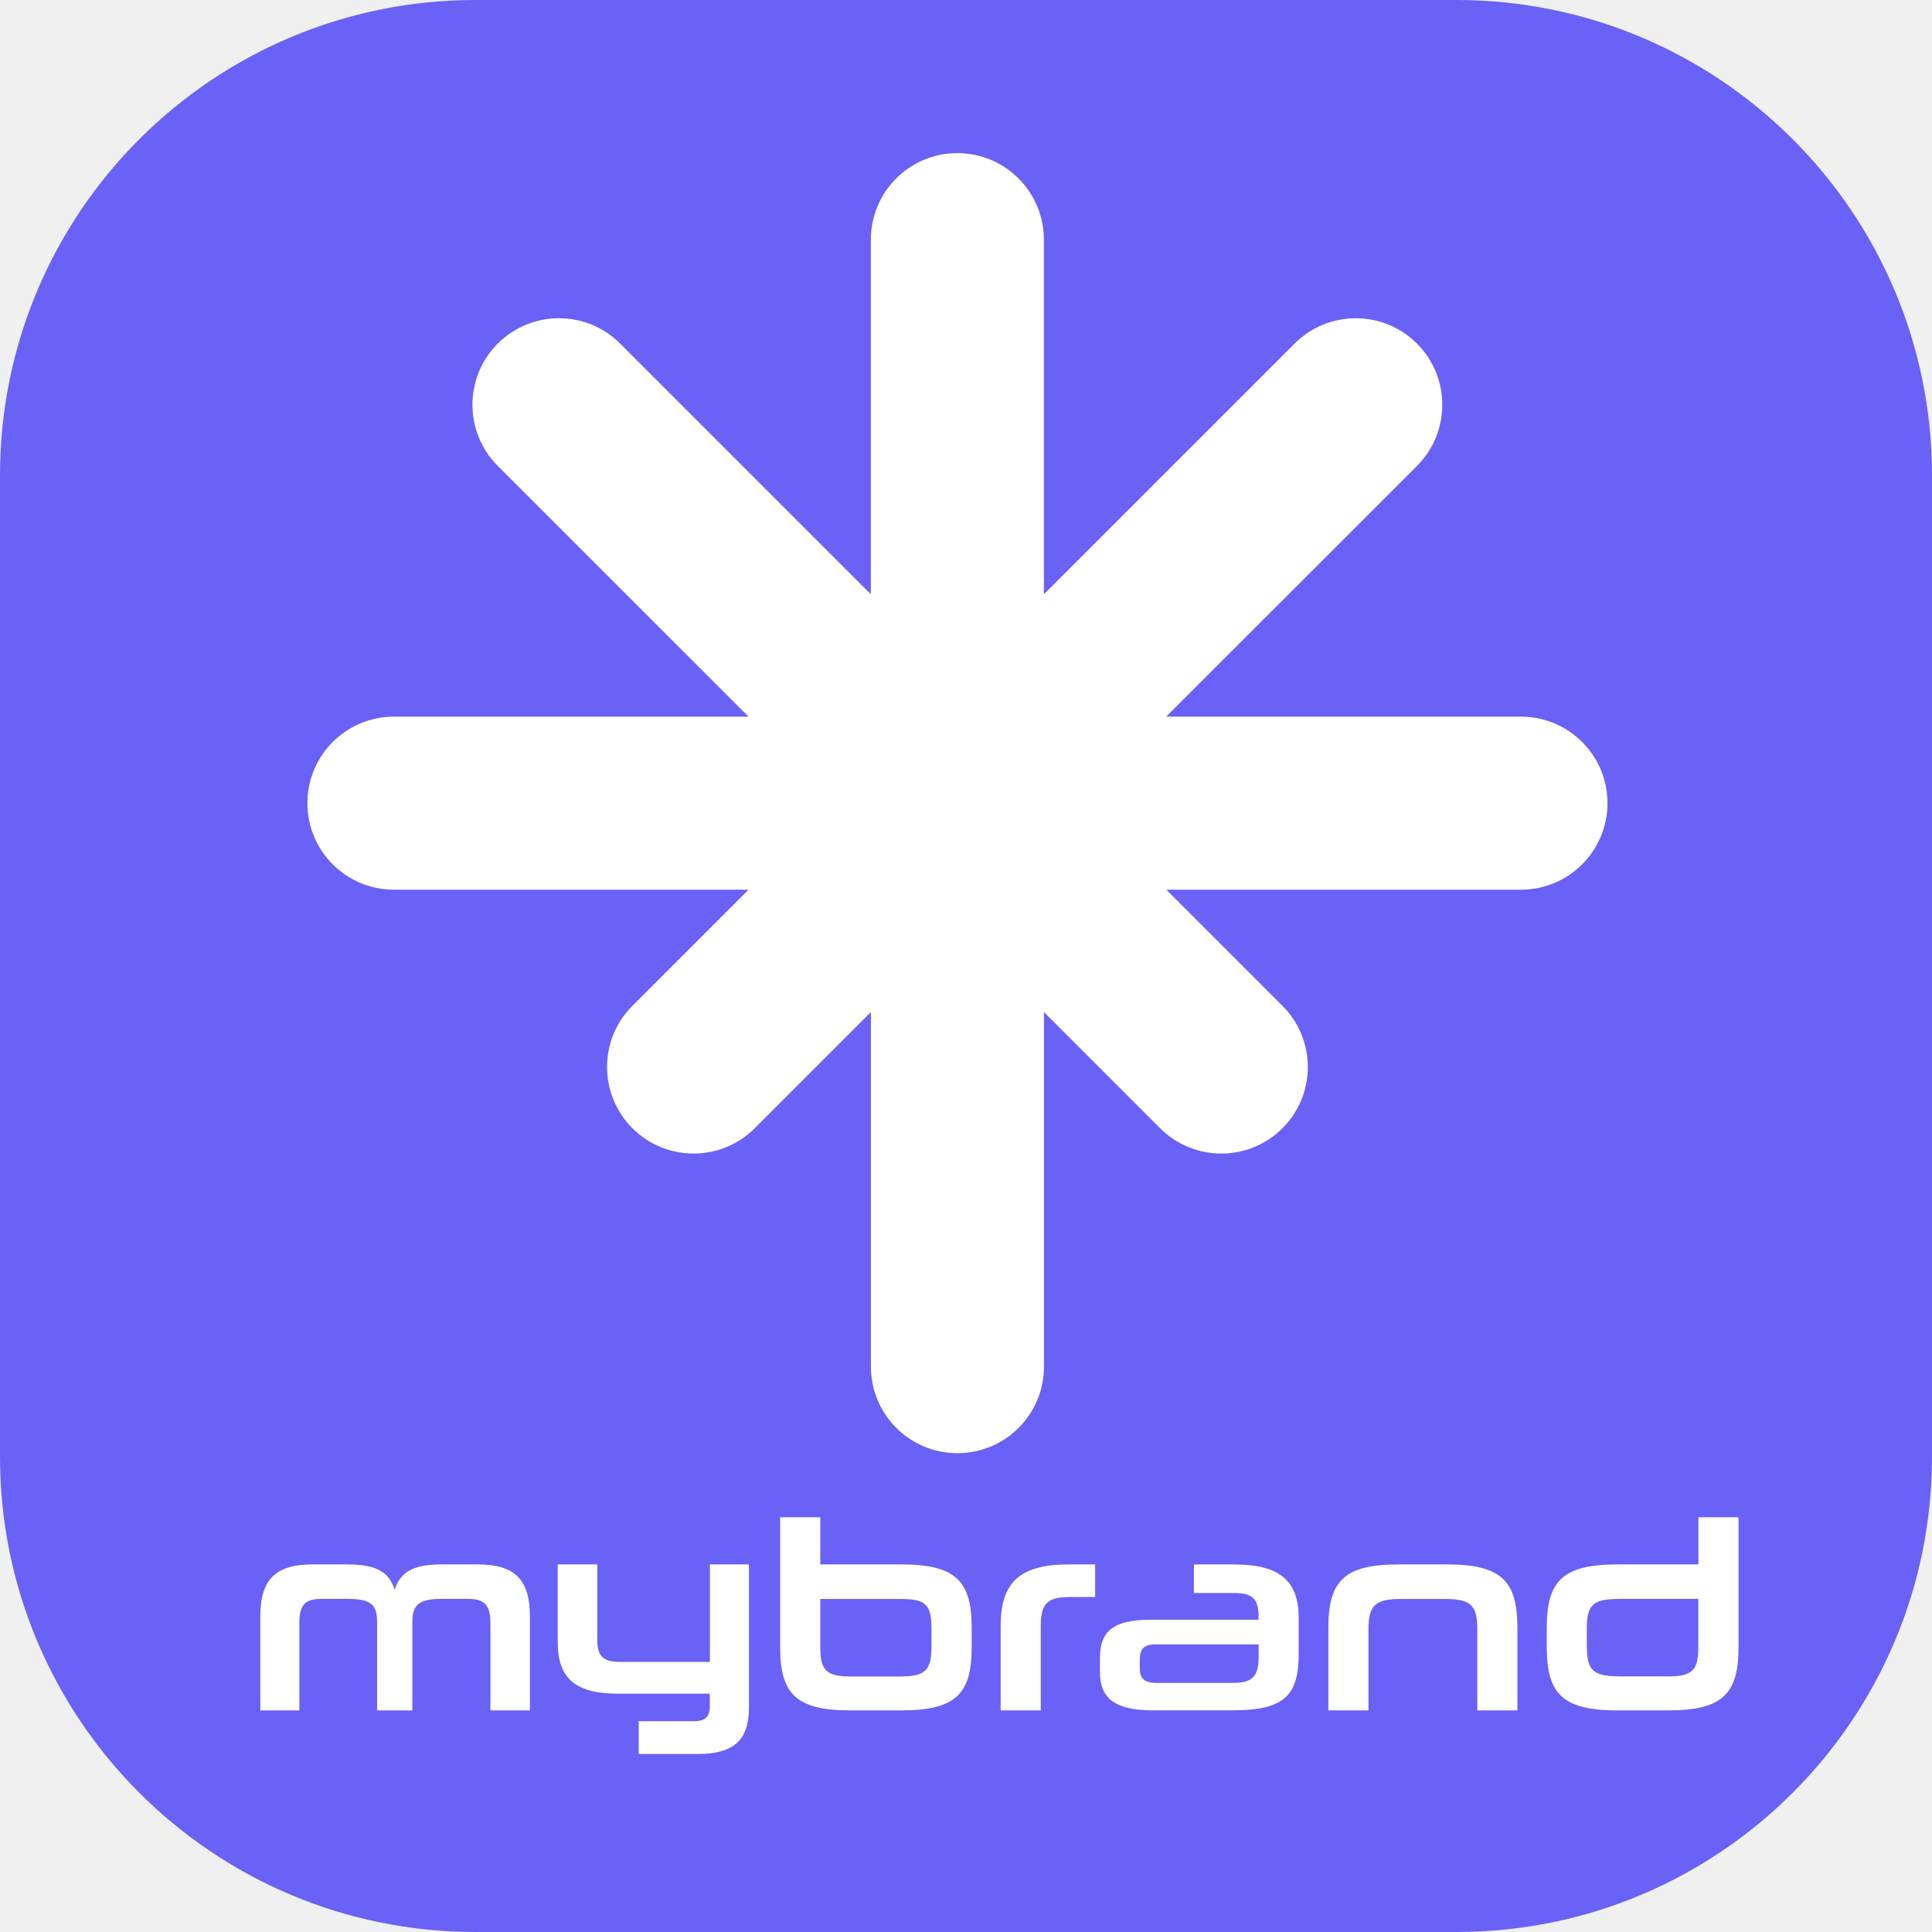
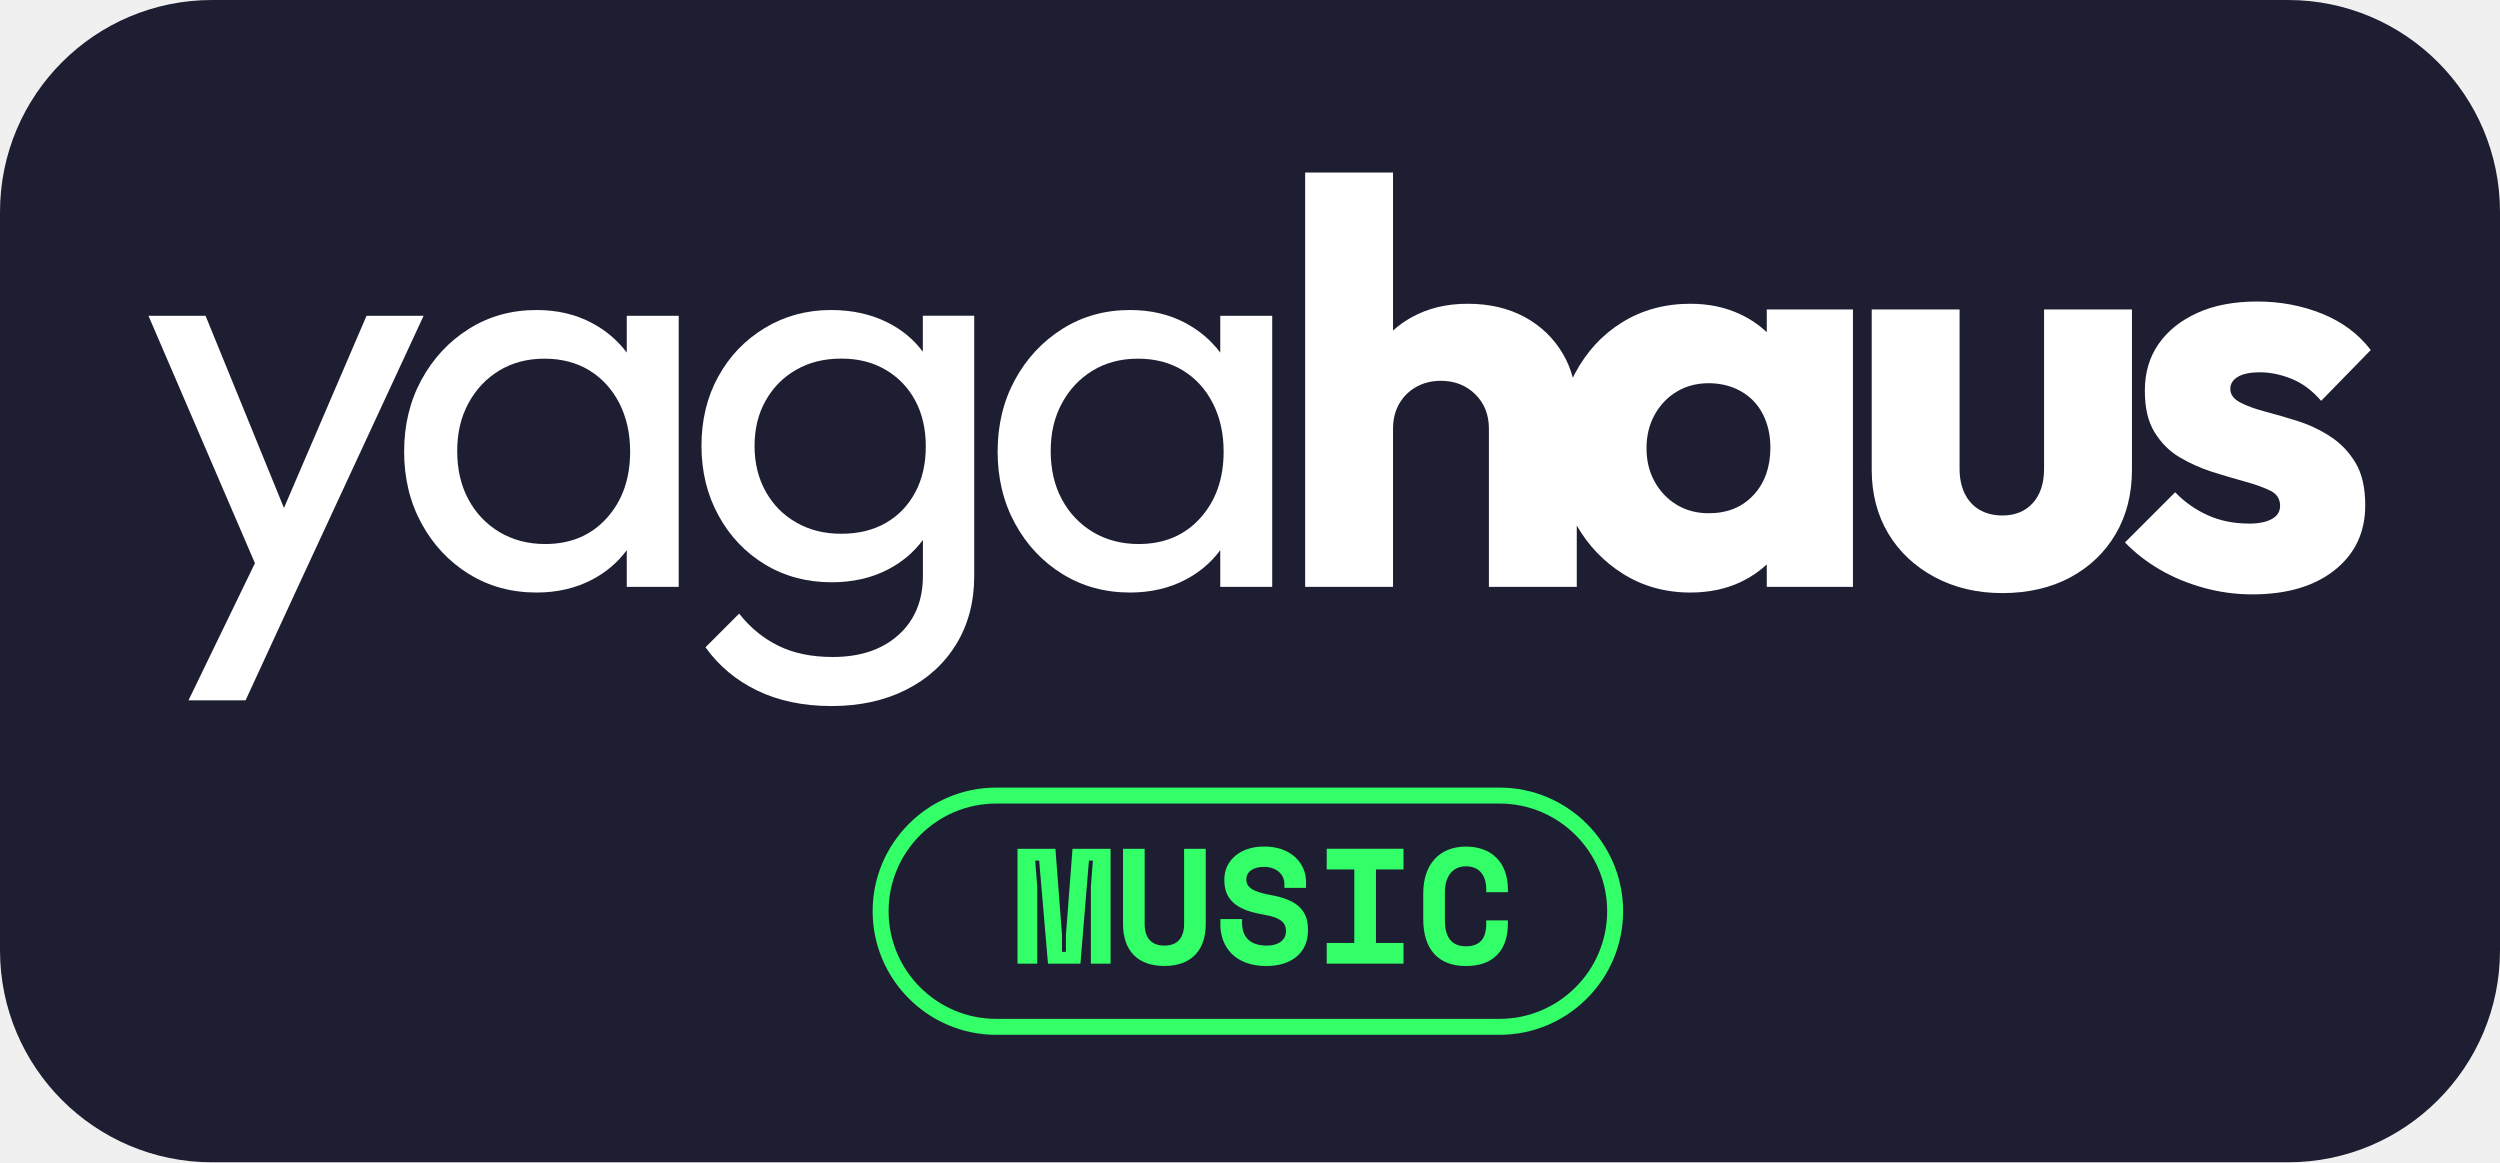
- <svg xmlns="http://www.w3.org/2000/svg" id="Capa_2" data-name="Capa 2" width="249.45" height="249.45" viewBox="0 0 249.45 249.45">
+ <svg xmlns="http://www.w3.org/2000/svg" id="Capa_2" data-name="Capa 2" width="311.84" height="144.98" viewBox="0 0 311.84 144.98">
  <g id="Capa_1-2" data-name="Capa 1">
-     <rect x="0" y="0" width="249.45" height="249.45" rx="61.39" ry="61.39" fill="#6a61f6" />
+     <rect x="0" y="0" width="311.84" height="144.98" rx="26.45" ry="26.45" fill="#1e1e32" />
    <g>
+       <polygon points="45.72 39.39 35.42 63.36 25.64 39.39 18.52 39.39 31.8 70.25 23.51 87.36 30.63 87.36 37.03 73.48 52.84 39.39 45.72 39.39" fill="#fff" />
+       <path d="M78.18,43.98c-1.16-1.54-2.62-2.78-4.38-3.71-2.02-1.07-4.31-1.6-6.87-1.6-3.13,0-5.94.78-8.44,2.35s-4.46,3.68-5.91,6.34c-1.45,2.66-2.17,5.65-2.17,8.97s.72,6.31,2.17,8.97c1.45,2.66,3.42,4.76,5.91,6.3,2.49,1.54,5.3,2.31,8.44,2.31,2.56,0,4.86-.53,6.91-1.6,1.76-.92,3.2-2.15,4.34-3.68v4.57h6.48v-33.81h-6.48v4.6ZM75.69,64.62c-1.95,2.16-4.51,3.24-7.69,3.24-2.14,0-4.03-.5-5.7-1.49-1.66-1-2.95-2.36-3.88-4.09-.93-1.73-1.39-3.74-1.39-6.02s.46-4.21,1.39-5.94c.93-1.73,2.21-3.1,3.84-4.09,1.64-1,3.52-1.49,5.66-1.49s4,.49,5.59,1.46c1.59.97,2.84,2.34,3.74,4.09.9,1.76,1.35,3.77,1.35,6.05,0,3.37-.97,6.13-2.92,8.29Z" fill="#fff" />
+       <path d="M115.12,43.89c-1.13-1.53-2.59-2.75-4.38-3.65-2.06-1.04-4.43-1.57-7.08-1.57-3.04,0-5.79.75-8.26,2.24-2.47,1.49-4.4,3.51-5.8,6.05-1.4,2.54-2.1,5.42-2.1,8.65s.71,6.13,2.14,8.72c1.42,2.59,3.36,4.62,5.8,6.09,2.44,1.47,5.21,2.21,8.29,2.21,2.61,0,4.94-.52,6.98-1.57,1.79-.92,3.26-2.15,4.41-3.71v4.49c0,3.08-1.02,5.54-3.06,7.37-2.04,1.83-4.77,2.74-8.19,2.74-2.61,0-4.87-.46-6.76-1.39-1.9-.93-3.54-2.27-4.91-4.02l-4.2,4.2c1.66,2.32,3.82,4.13,6.48,5.41,2.66,1.28,5.74,1.92,9.25,1.92s6.61-.68,9.29-2.03c2.68-1.35,4.77-3.25,6.26-5.69,1.49-2.44,2.24-5.28,2.24-8.51v-32.46h-6.41v4.51ZM114.16,61.42c-.88,1.64-2.1,2.91-3.67,3.81-1.57.9-3.42,1.35-5.55,1.35s-3.95-.46-5.59-1.39c-1.64-.93-2.92-2.22-3.84-3.88-.93-1.66-1.39-3.56-1.39-5.69s.46-4.02,1.39-5.66c.93-1.64,2.19-2.92,3.81-3.84,1.61-.93,3.49-1.39,5.62-1.39s3.93.46,5.52,1.39c1.59.93,2.82,2.21,3.7,3.84.88,1.64,1.32,3.55,1.32,5.73s-.44,4.09-1.32,5.73Z" fill="#fff" />
+       <path d="M152.21,43.98c-1.16-1.54-2.62-2.78-4.38-3.71-2.02-1.07-4.31-1.6-6.87-1.6-3.13,0-5.94.78-8.44,2.35-2.49,1.57-4.46,3.68-5.91,6.34-1.45,2.66-2.17,5.65-2.17,8.97s.72,6.31,2.17,8.97c1.45,2.66,3.42,4.76,5.91,6.3,2.49,1.54,5.3,2.31,8.44,2.31,2.56,0,4.86-.53,6.91-1.6,1.76-.92,3.2-2.15,4.34-3.68v4.57h6.48v-33.81h-6.48v4.6ZM149.72,64.62c-1.95,2.16-4.51,3.24-7.69,3.24-2.14,0-4.03-.5-5.7-1.49-1.66-1-2.95-2.36-3.88-4.09-.93-1.73-1.39-3.74-1.39-6.02s.46-4.21,1.39-5.94c.93-1.73,2.21-3.1,3.84-4.09,1.64-1,3.52-1.49,5.66-1.49s4,.49,5.59,1.46c1.59.97,2.84,2.34,3.74,4.09.9,1.76,1.35,3.77,1.35,6.05,0,3.37-.97,6.13-2.92,8.29Z" fill="#fff" />
+       <path d="M220.4,41.46c-.93-.89-2.01-1.63-3.24-2.22-1.88-.9-3.98-1.35-6.3-1.35-3.18,0-6.02.77-8.51,2.31-2.49,1.54-4.46,3.68-5.91,6.41-.09.17-.17.34-.25.51-.28-1.05-.68-2.03-1.21-2.93-1.14-1.97-2.73-3.51-4.77-4.63-2.04-1.11-4.41-1.67-7.12-1.67s-4.94.56-6.98,1.67c-.86.47-1.64,1.03-2.35,1.67v-19.71h-10.96v51.68h10.96v-19.72c0-1.19.26-2.23.78-3.13.52-.9,1.23-1.6,2.14-2.1.9-.5,1.92-.75,3.06-.75,1.71,0,3.13.56,4.27,1.67,1.14,1.12,1.71,2.55,1.71,4.31v19.72h10.96v-7.65c1.42,2.48,3.32,4.47,5.69,5.98,2.51,1.59,5.34,2.38,8.47,2.38,2.37,0,4.5-.45,6.37-1.35,1.2-.58,2.26-1.3,3.17-2.16v2.8h10.75v-34.6h-10.75v2.86ZM218.73,61.74c-1.4,1.52-3.26,2.28-5.59,2.28-1.47,0-2.79-.34-3.95-1.03-1.16-.69-2.09-1.65-2.78-2.88-.69-1.23-1.03-2.63-1.03-4.2s.34-2.97,1.03-4.2c.69-1.23,1.61-2.19,2.78-2.88,1.16-.69,2.48-1.03,3.95-1.03s2.87.34,4.06,1.03c1.19.69,2.09,1.64,2.7,2.85.62,1.21.93,2.6.93,4.16,0,2.42-.7,4.39-2.1,5.91Z" fill="#fff" />
+       <path d="M265.93,38.6h-10.96v19.86c0,1.8-.46,3.23-1.39,4.27-.93,1.04-2.2,1.57-3.81,1.57-1.09,0-2.04-.24-2.85-.71-.81-.47-1.42-1.15-1.85-2.03-.43-.88-.64-1.91-.64-3.1v-19.86h-10.96v20c0,2.99.69,5.64,2.06,7.94,1.38,2.3,3.31,4.12,5.8,5.45,2.49,1.33,5.3,1.99,8.44,1.99s6.05-.65,8.47-1.96c2.42-1.3,4.31-3.11,5.66-5.41,1.35-2.3,2.03-4.97,2.03-8.01v-20Z" fill="#fff" />
+       <path d="M290.66,54.44c-1.28-.83-2.63-1.47-4.06-1.92-1.42-.45-2.77-.84-4.02-1.17-1.26-.33-2.3-.71-3.13-1.14-.83-.43-1.25-1-1.25-1.71,0-.62.31-1.11.93-1.49.62-.38,1.54-.57,2.78-.57s2.6.27,3.95.82c1.35.55,2.57,1.46,3.67,2.74l6.19-6.34c-1.52-1.99-3.54-3.5-6.05-4.52-2.52-1.02-5.22-1.53-8.11-1.53s-5.39.47-7.47,1.42c-2.09.95-3.7,2.24-4.84,3.88-1.14,1.64-1.71,3.57-1.71,5.8s.4,3.87,1.21,5.2c.81,1.33,1.85,2.37,3.13,3.13,1.28.76,2.63,1.36,4.06,1.82,1.42.45,2.79.85,4.09,1.21,1.3.36,2.36.74,3.17,1.14.81.4,1.21,1.03,1.21,1.89,0,.71-.34,1.26-1.03,1.64-.69.38-1.63.57-2.81.57-1.9,0-3.62-.34-5.16-1.03-1.54-.69-2.91-1.65-4.09-2.88l-6.26,6.26c1.23,1.28,2.68,2.41,4.34,3.38,1.66.97,3.49,1.73,5.48,2.28,1.99.55,4.01.82,6.05.82,4.32,0,7.75-1.01,10.29-3.03,2.54-2.02,3.81-4.71,3.81-8.08,0-2.18-.4-3.95-1.21-5.3-.81-1.35-1.85-2.44-3.13-3.27Z" fill="#fff" />
+     </g>
+     <g>
+       <path d="M187.04,129.08h-62.77c-8.5,0-15.42-6.92-15.42-15.42s6.92-15.42,15.42-15.42h62.77c8.5,0,15.42,6.92,15.42,15.42s-6.92,15.42-15.42,15.42ZM124.27,100.23c-7.4,0-13.43,6.02-13.43,13.43s6.02,13.43,13.43,13.43h62.77c7.4,0,13.43-6.02,13.43-13.43s-6.02-13.43-13.43-13.43h-62.77Z" fill="#33ff69" />
      <g>
-         <path d="M63.32,220.84v-11.34c0-2.33-.87-3.06-2.85-3.06h-3.37c-3.09,0-3.86.77-3.86,3.06v11.34h-4.55v-11.34c0-2.3-.7-3.06-3.89-3.06h-3.3c-2.05,0-2.85.73-2.85,3.06v11.34h-5.04v-12.1c0-4.62,1.77-6.75,6.75-6.75h4.55c3.83,0,5.36,1.08,6.05,3.3.66-2.23,2.29-3.3,6.02-3.3h4.69c4.97,0,6.75,2.12,6.75,6.75v12.1h-5.08Z" fill="#fff" />
-         <path d="M77.12,211.8c0,2.09.83,2.78,2.96,2.78h11.58v-12.59h5.04v18.5c0,4.21-1.98,5.98-6.68,5.98h-7.55v-4.24h7.09c1.43,0,2.09-.45,2.09-2.02v-1.53h-11.89c-5.63,0-7.75-2.12-7.75-6.68v-10.01h5.11v9.81Z" fill="#fff" />
-         <path d="M109.77,220.84c-6.99,0-9.04-2.16-9.04-8.14v-16.8h5.18v6.09h10.47c7.02,0,9.08,2.16,9.08,8.17v2.54c0,5.98-2.05,8.14-9.08,8.14h-6.61ZM120.27,210.34c0-3.27-.8-3.89-4.07-3.89h-10.29v6.15c0,3.09.76,3.86,4.03,3.86h6.26c3.27,0,4.07-.77,4.07-3.89v-2.23Z" fill="#fff" />
-         <path d="M129.2,220.84v-10.92c0-5.63,2.47-7.93,8.83-7.93h3.37v4.21h-3.23c-2.89,0-3.79.77-3.79,3.76v10.88h-5.18Z" fill="#fff" />
-         <path d="M148.91,220.84c-5.42,0-6.89-1.91-6.89-4.97v-1.77c0-3.16,1.32-4.97,6.54-4.97h13.94v-.42c0-2.4-.9-3.03-3.2-3.03h-5.15v-3.69h5.15c6.02,0,8.38,2.16,8.38,6.95v4.59c0,5.46-1.91,7.3-8.59,7.3h-10.19ZM162.51,212.32h-13.39c-1.22,0-1.95.42-1.95,1.91v1.29c0,1.32.8,1.77,2.12,1.77h9.74c2.43,0,3.48-.56,3.48-3.37v-1.6Z" fill="#fff" />
-         <path d="M190.74,220.84v-10.5c0-3.13-.87-3.89-4.21-3.89h-5.63c-3.27,0-4.21.77-4.21,3.89v10.5h-5.18v-10.68c0-6.02,2.05-8.17,9.04-8.17h6.29c7.02,0,9.08,2.16,9.08,8.17v10.68h-5.18Z" fill="#fff" />
-         <path d="M208.82,220.84c-7.06,0-9.11-2.16-9.11-8.14v-2.54c0-6.02,2.05-8.17,9.11-8.17h10.47v-6.09h5.18v16.8c0,5.98-2.05,8.14-9.08,8.14h-6.57ZM204.89,212.56c0,3.3.9,3.89,4.59,3.89h5.77c3.27,0,4.03-.73,4.03-3.86v-6.15h-9.84c-3.65,0-4.56.52-4.56,3.89v2.23Z" fill="#fff" />
+         <path d="M126.9,105.88h4.75l.82,10.76v2.09h.49v-2.09l.82-10.76h4.75v14.32h-2.46v-9.58l.25-3.27h-.49l-1.06,12.85h-4.05l-1.1-12.85h-.49l.25,3.27v9.58h-2.46v-14.32Z" fill="#33ff69" />
+         <path d="M140.08,115.25v-9.37h2.7v9.37c0,1.68.78,2.7,2.46,2.7s2.46-1.02,2.46-2.7v-9.37h2.7v9.37c0,3.25-1.76,5.24-5.16,5.24s-5.16-1.98-5.16-5.24Z" fill="#33ff69" />
+         <path d="M152.23,115.25v-.61h2.7v.49c0,1.72.98,2.82,3.07,2.82,1.64,0,2.41-.82,2.41-1.8s-.53-1.68-2.74-2.05c-2.86-.49-4.95-1.47-4.95-4.3v-.12c0-2.33,1.96-4.09,4.95-4.09,3.4,0,5.24,2.09,5.24,4.42v.74h-2.7v-.49c0-1.15-.94-2.13-2.54-2.13-1.35,0-2.21.61-2.21,1.56s.7,1.53,3.07,1.96c2.99.53,4.62,1.72,4.62,4.22v.25c0,2.66-1.99,4.38-5.2,4.38-3.76,0-5.73-2.25-5.73-5.24Z" fill="#33ff69" />
+         <path d="M165.49,117.62h3.44v-9.17h-3.44v-2.58h9.58v2.58h-3.44v9.17h3.44v2.58h-9.58v-2.58Z" fill="#33ff69" />
+         <path d="M177.53,114.64v-3.19c0-3.68,2.05-5.85,5.32-5.85s5.24,2.05,5.24,5.32v.37h-2.7v-.37c0-1.35-.57-2.86-2.54-2.86-1.8,0-2.62,1.47-2.62,3.19v3.6c0,1.86.7,3.19,2.62,3.19,2.09,0,2.54-1.39,2.54-2.86v-.37h2.7v.37c0,3.4-1.84,5.32-5.24,5.32s-5.32-2.05-5.32-5.85Z" fill="#33ff69" />
      </g>
-       <path d="M196.36,92.53h-45.79l32.38-32.37c4.36-4.36,4.36-11.43,0-15.8h0c-4.36-4.36-11.43-4.36-15.8,0l-32.37,32.37V30.94c0-6.17-5-11.17-11.17-11.17h0c-6.17,0-11.17,5-11.17,11.17v45.79l-32.37-32.37c-4.36-4.36-11.44-4.36-15.8,0h0c-4.36,4.36-4.36,11.44,0,15.8l32.38,32.37h-45.79c-6.17,0-11.17,5-11.17,11.17s5,11.17,11.17,11.17h45.79l-15,15c-4.36,4.36-4.36,11.43,0,15.8h0c4.36,4.36,11.44,4.36,15.8,0l15-15v45.79c0,6.17,5,11.17,11.17,11.17s11.17-5,11.17-11.17v-45.79l15,15c4.36,4.36,11.44,4.36,15.8,0h0c4.36-4.36,4.36-11.43,0-15.8l-15-15h45.79c6.17,0,11.17-5,11.17-11.17s-5-11.17-11.17-11.17Z" fill="#fff" />
    </g>
  </g>
</svg>
